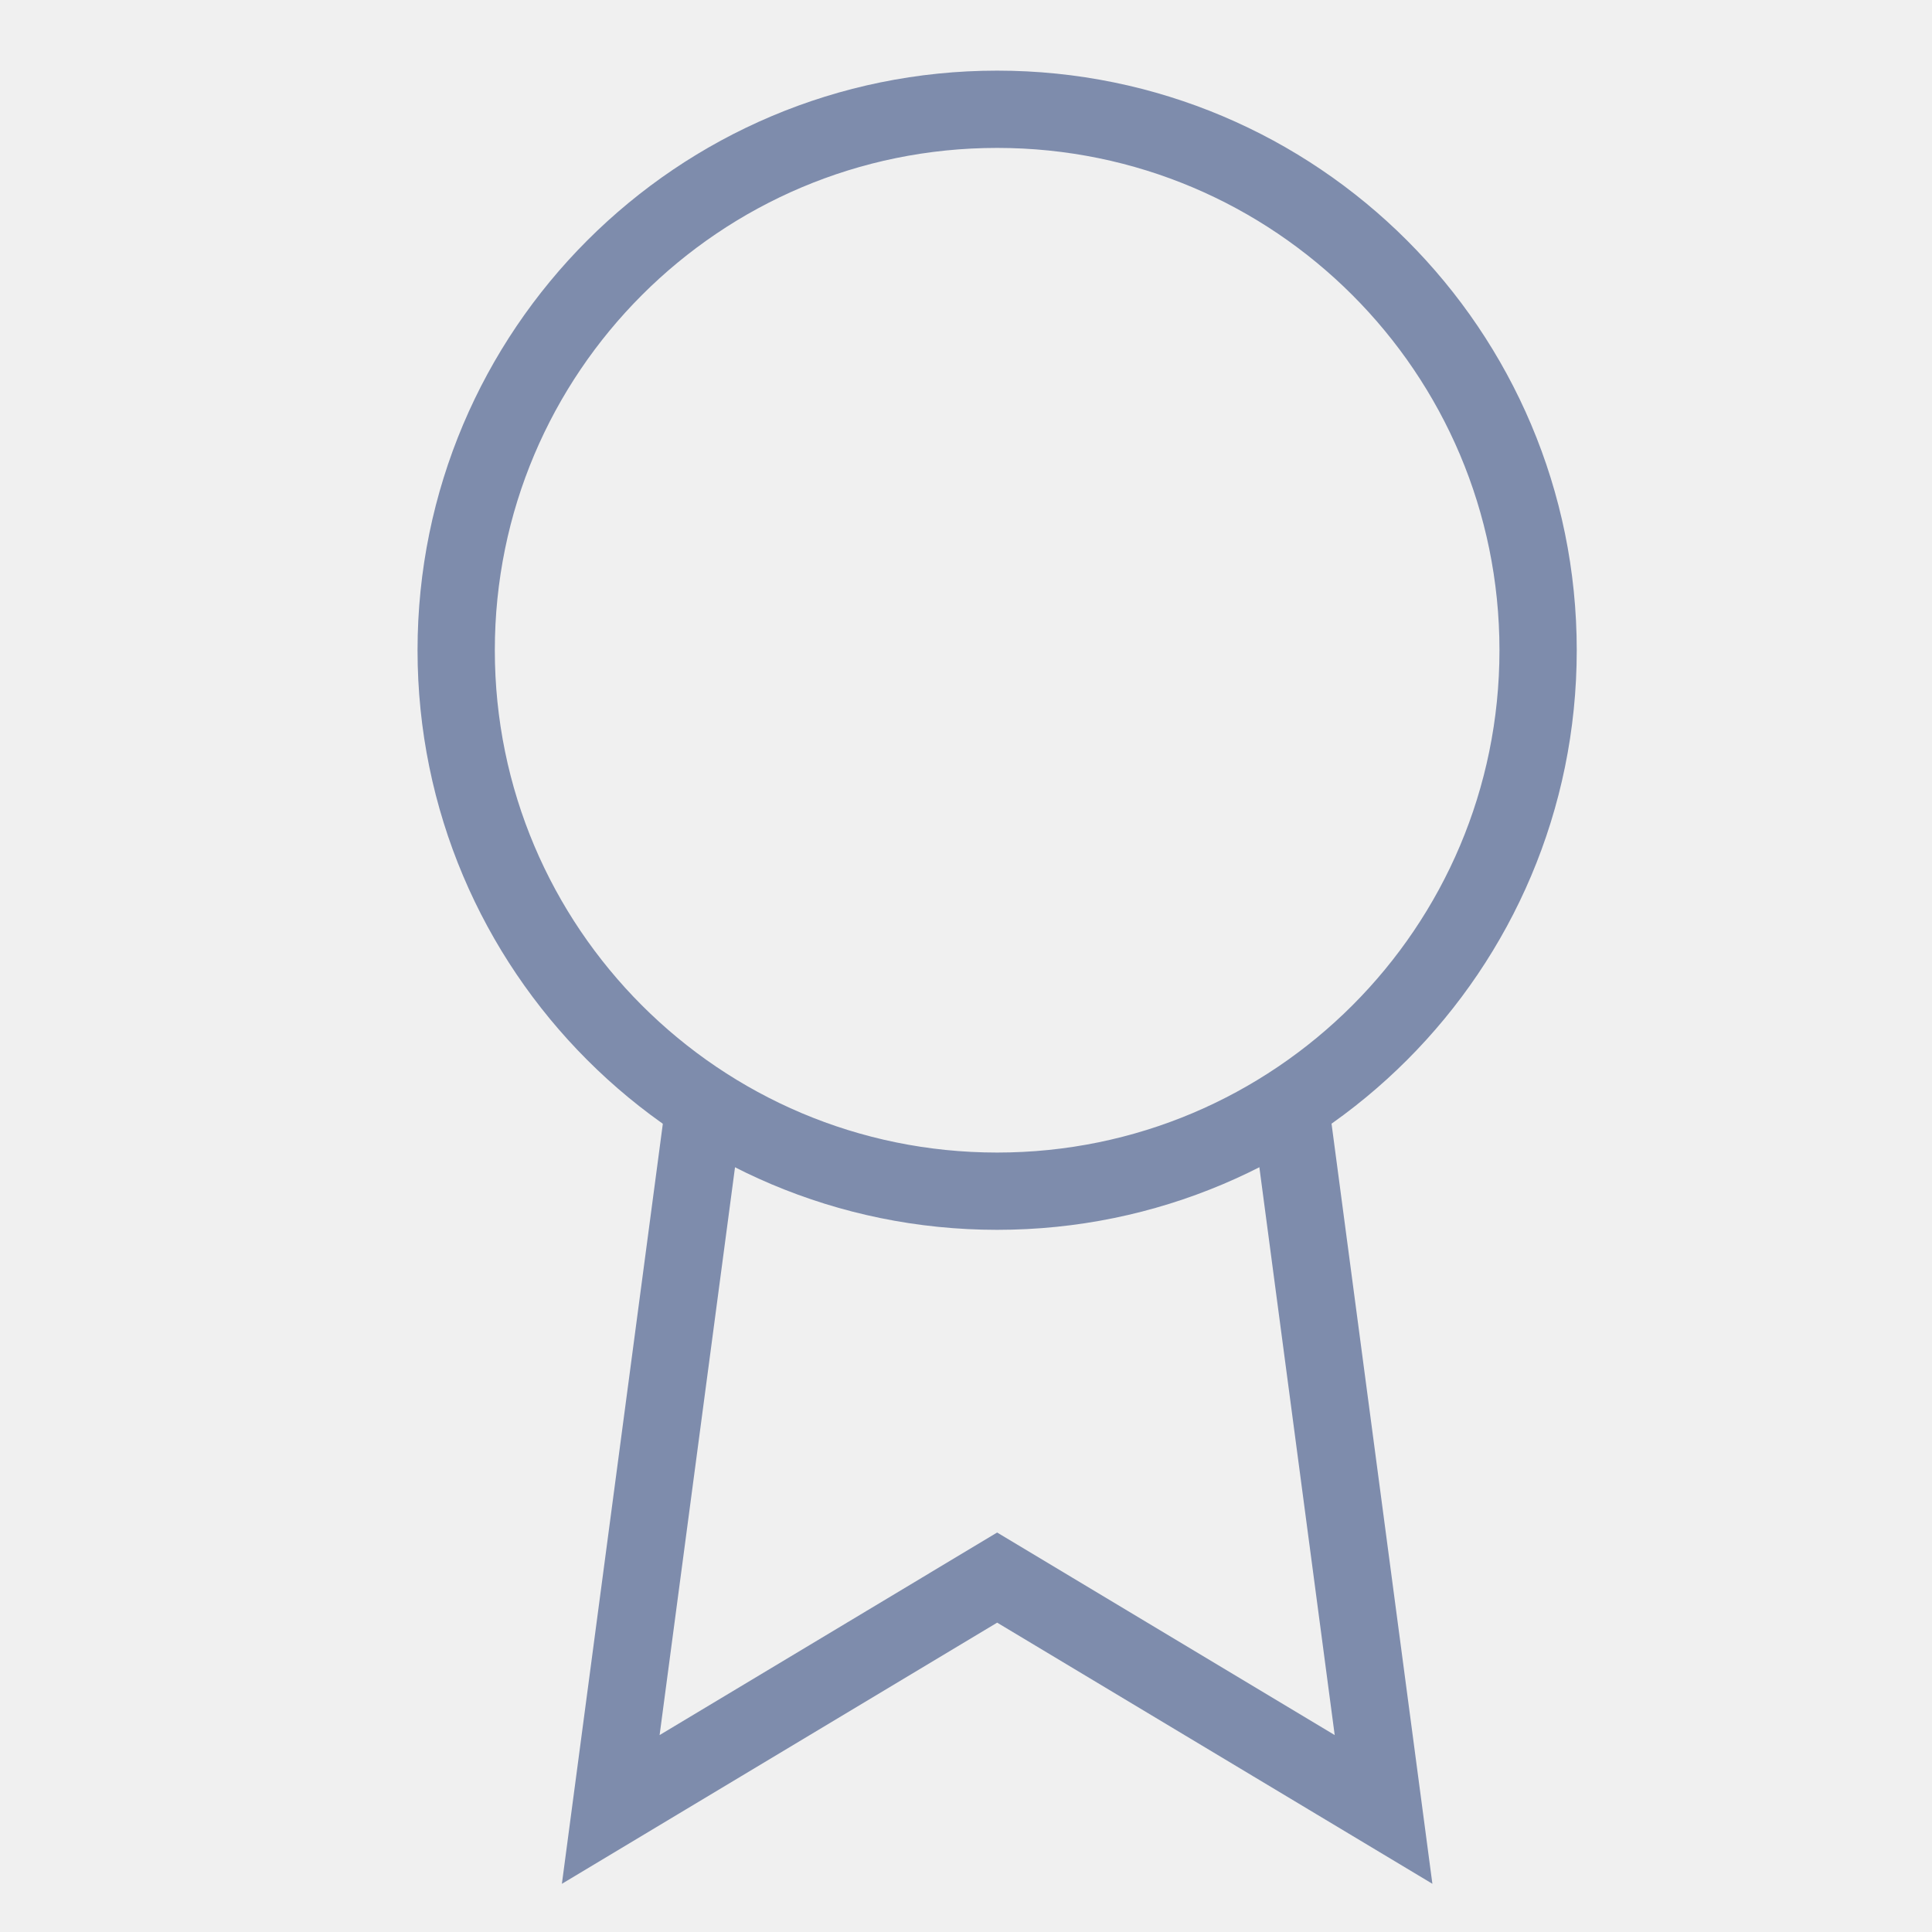
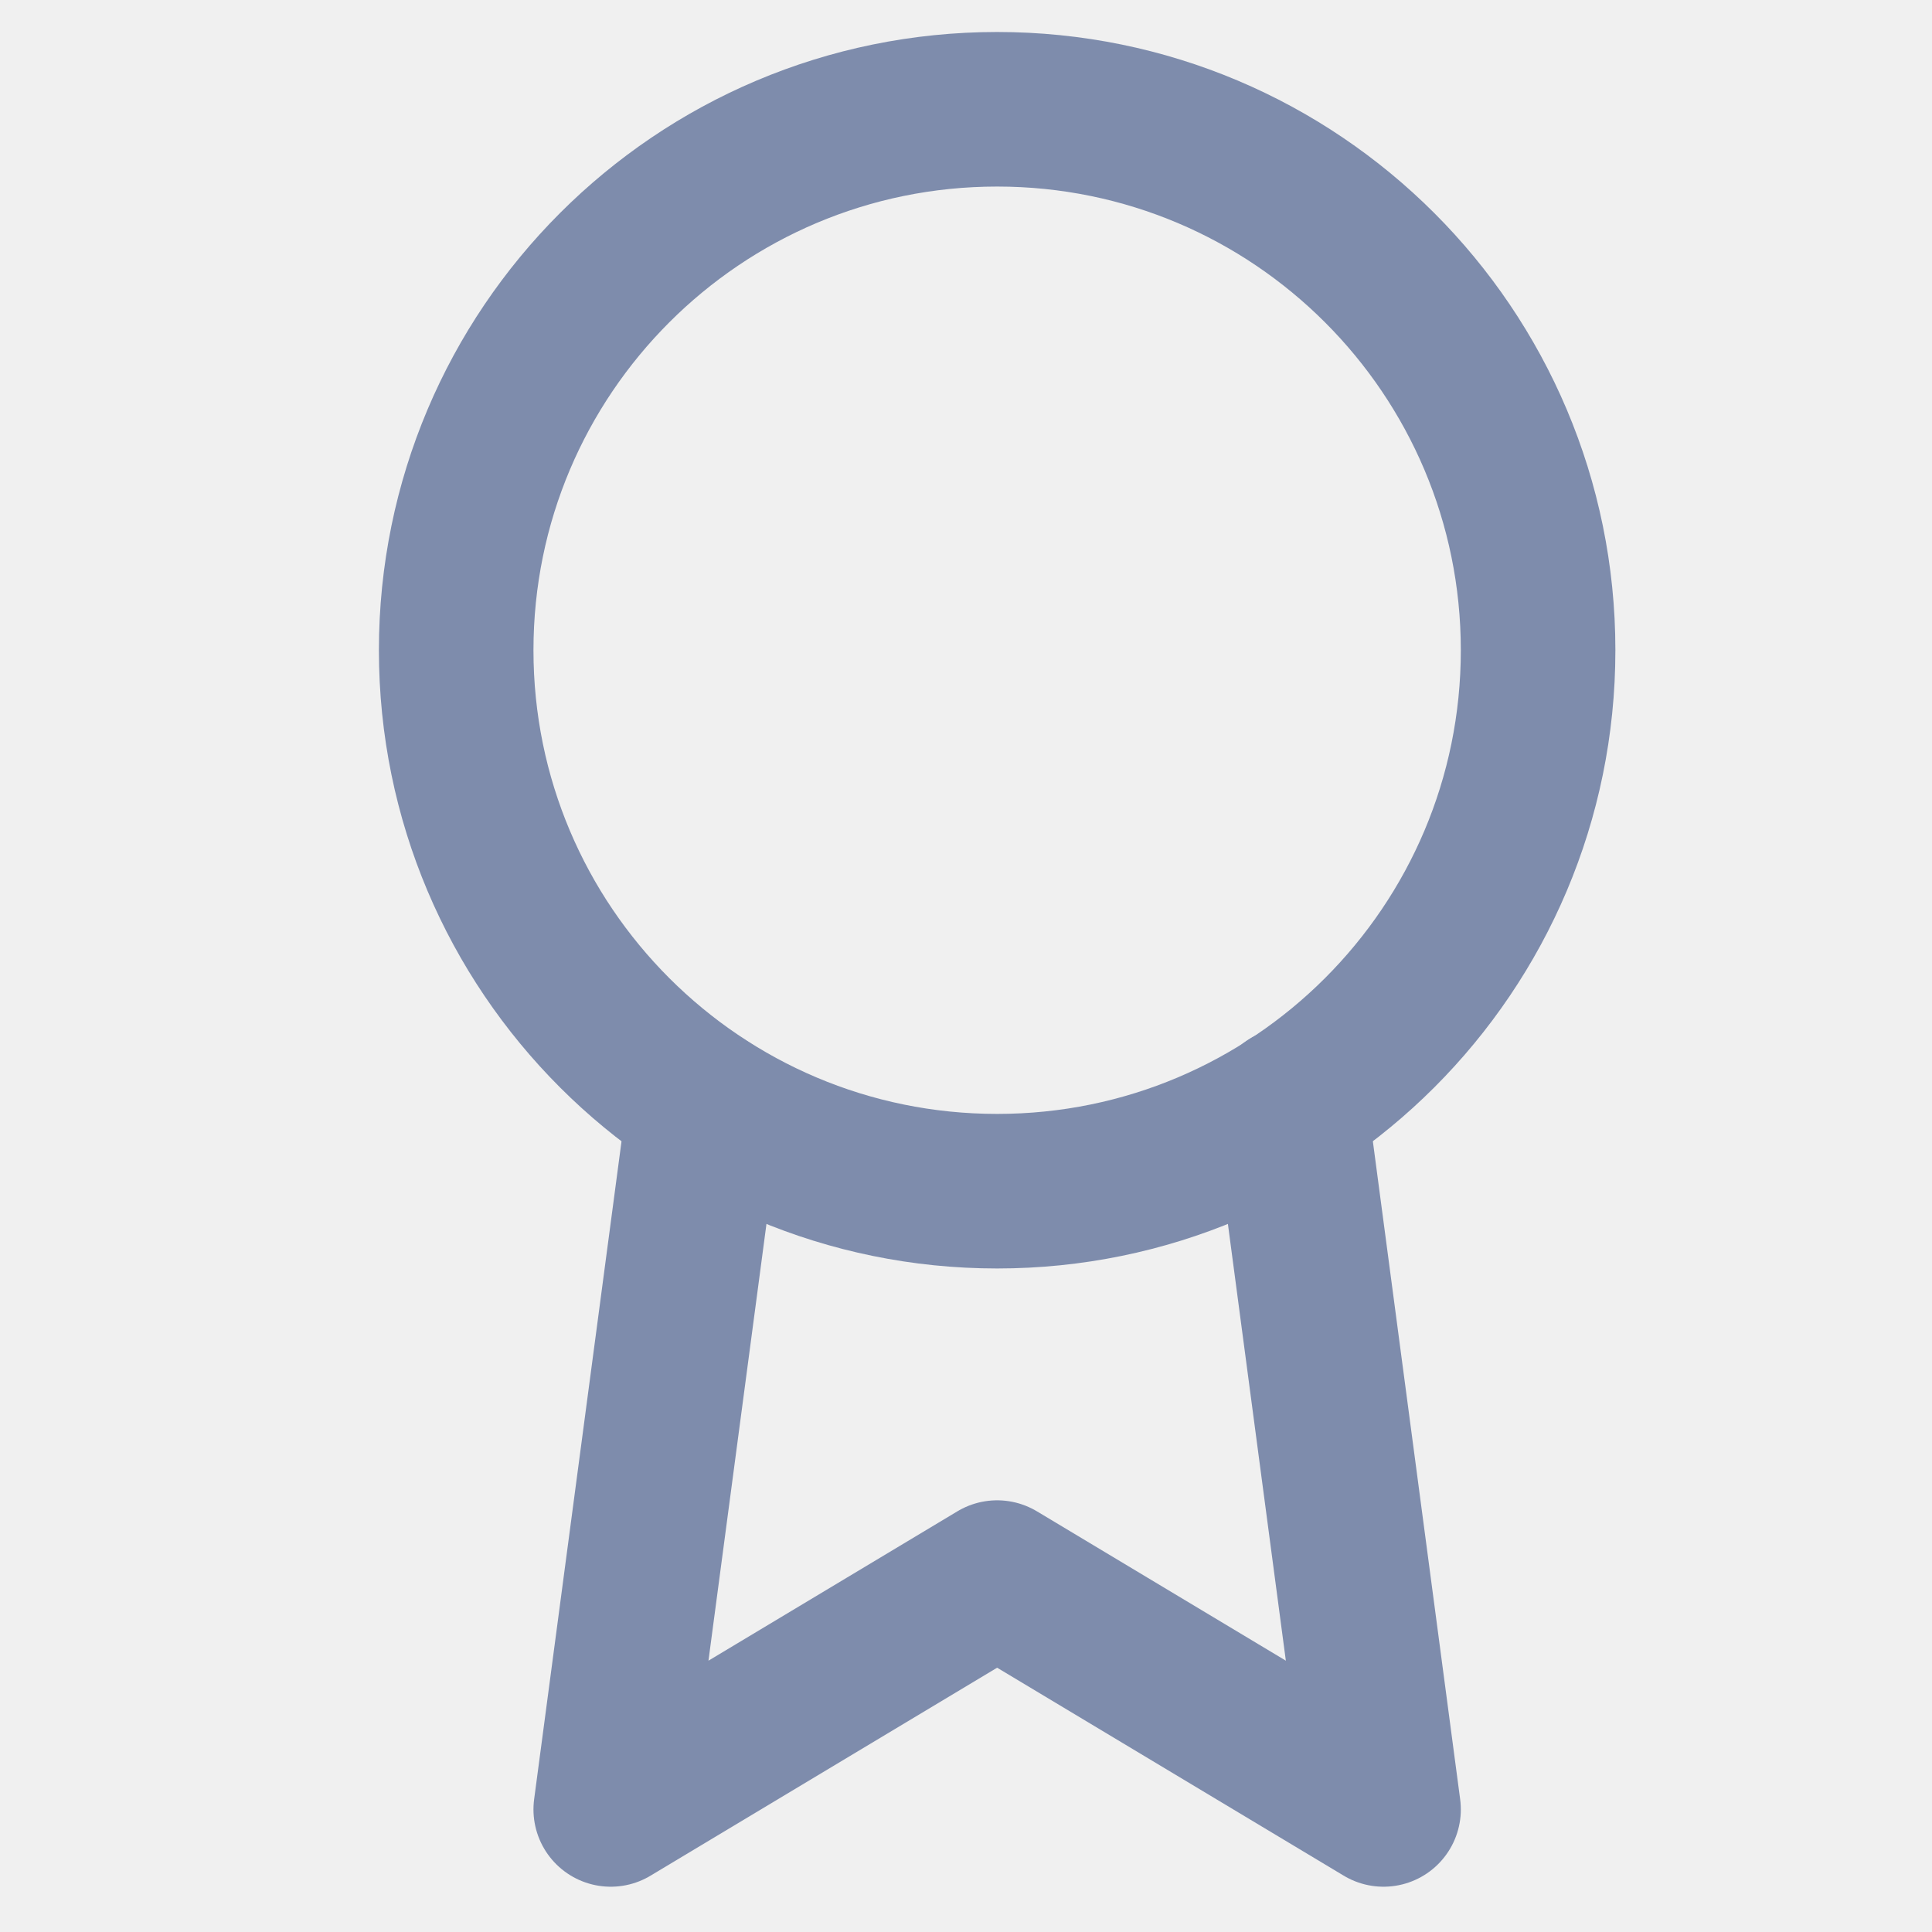
- <svg xmlns="http://www.w3.org/2000/svg" className="icon me-3" width="25" height="25" viewBox="0 0 25 25" fill="none">
-   <g clipPath="url(#clip0)">
-     <path d="M12.903 15.414C16.769 15.414 19.903 12.28 19.903 8.414C19.903 4.548 16.769 1.414 12.903 1.414C9.037 1.414 5.903 4.548 5.903 8.414C5.903 12.28 9.037 15.414 12.903 15.414Z" stroke="#7E8CAC" strokeWidth="2" strokeLinecap="round" strokeLinejoin="round" />
-     <path d="M9.113 14.304L7.903 23.414L12.903 20.414L17.903 23.414L16.693 14.294" stroke="#7E8CAC" strokeWidth="2" strokeLinecap="round" strokeLinejoin="round" />
+ <svg xmlns="http://www.w3.org/2000/svg" class="icon me-3" width="25" height="25" viewBox="0 0 25 25" fill="none">
+   <g clip-path="url(#clip0)">
+     <path d="M12.903 15.414C16.769 15.414 19.903 12.28 19.903 8.414C19.903 4.548 16.769 1.414 12.903 1.414C9.037 1.414 5.903 4.548 5.903 8.414C5.903 12.28 9.037 15.414 12.903 15.414Z" stroke="#7E8CAC" stroke-width="2" stroke-linecap="round" stroke-linejoin="round" />
+     <path d="M9.113 14.304L7.903 23.414L12.903 20.414L17.903 23.414L16.693 14.294" stroke="#7E8CAC" stroke-width="2" stroke-linecap="round" stroke-linejoin="round" />
  </g>
  <defs>
    <clipPath id="clip0">
      <rect width="24" height="24" fill="white" transform="translate(0.90332 0.414062)" />
    </clipPath>
  </defs>
</svg>
